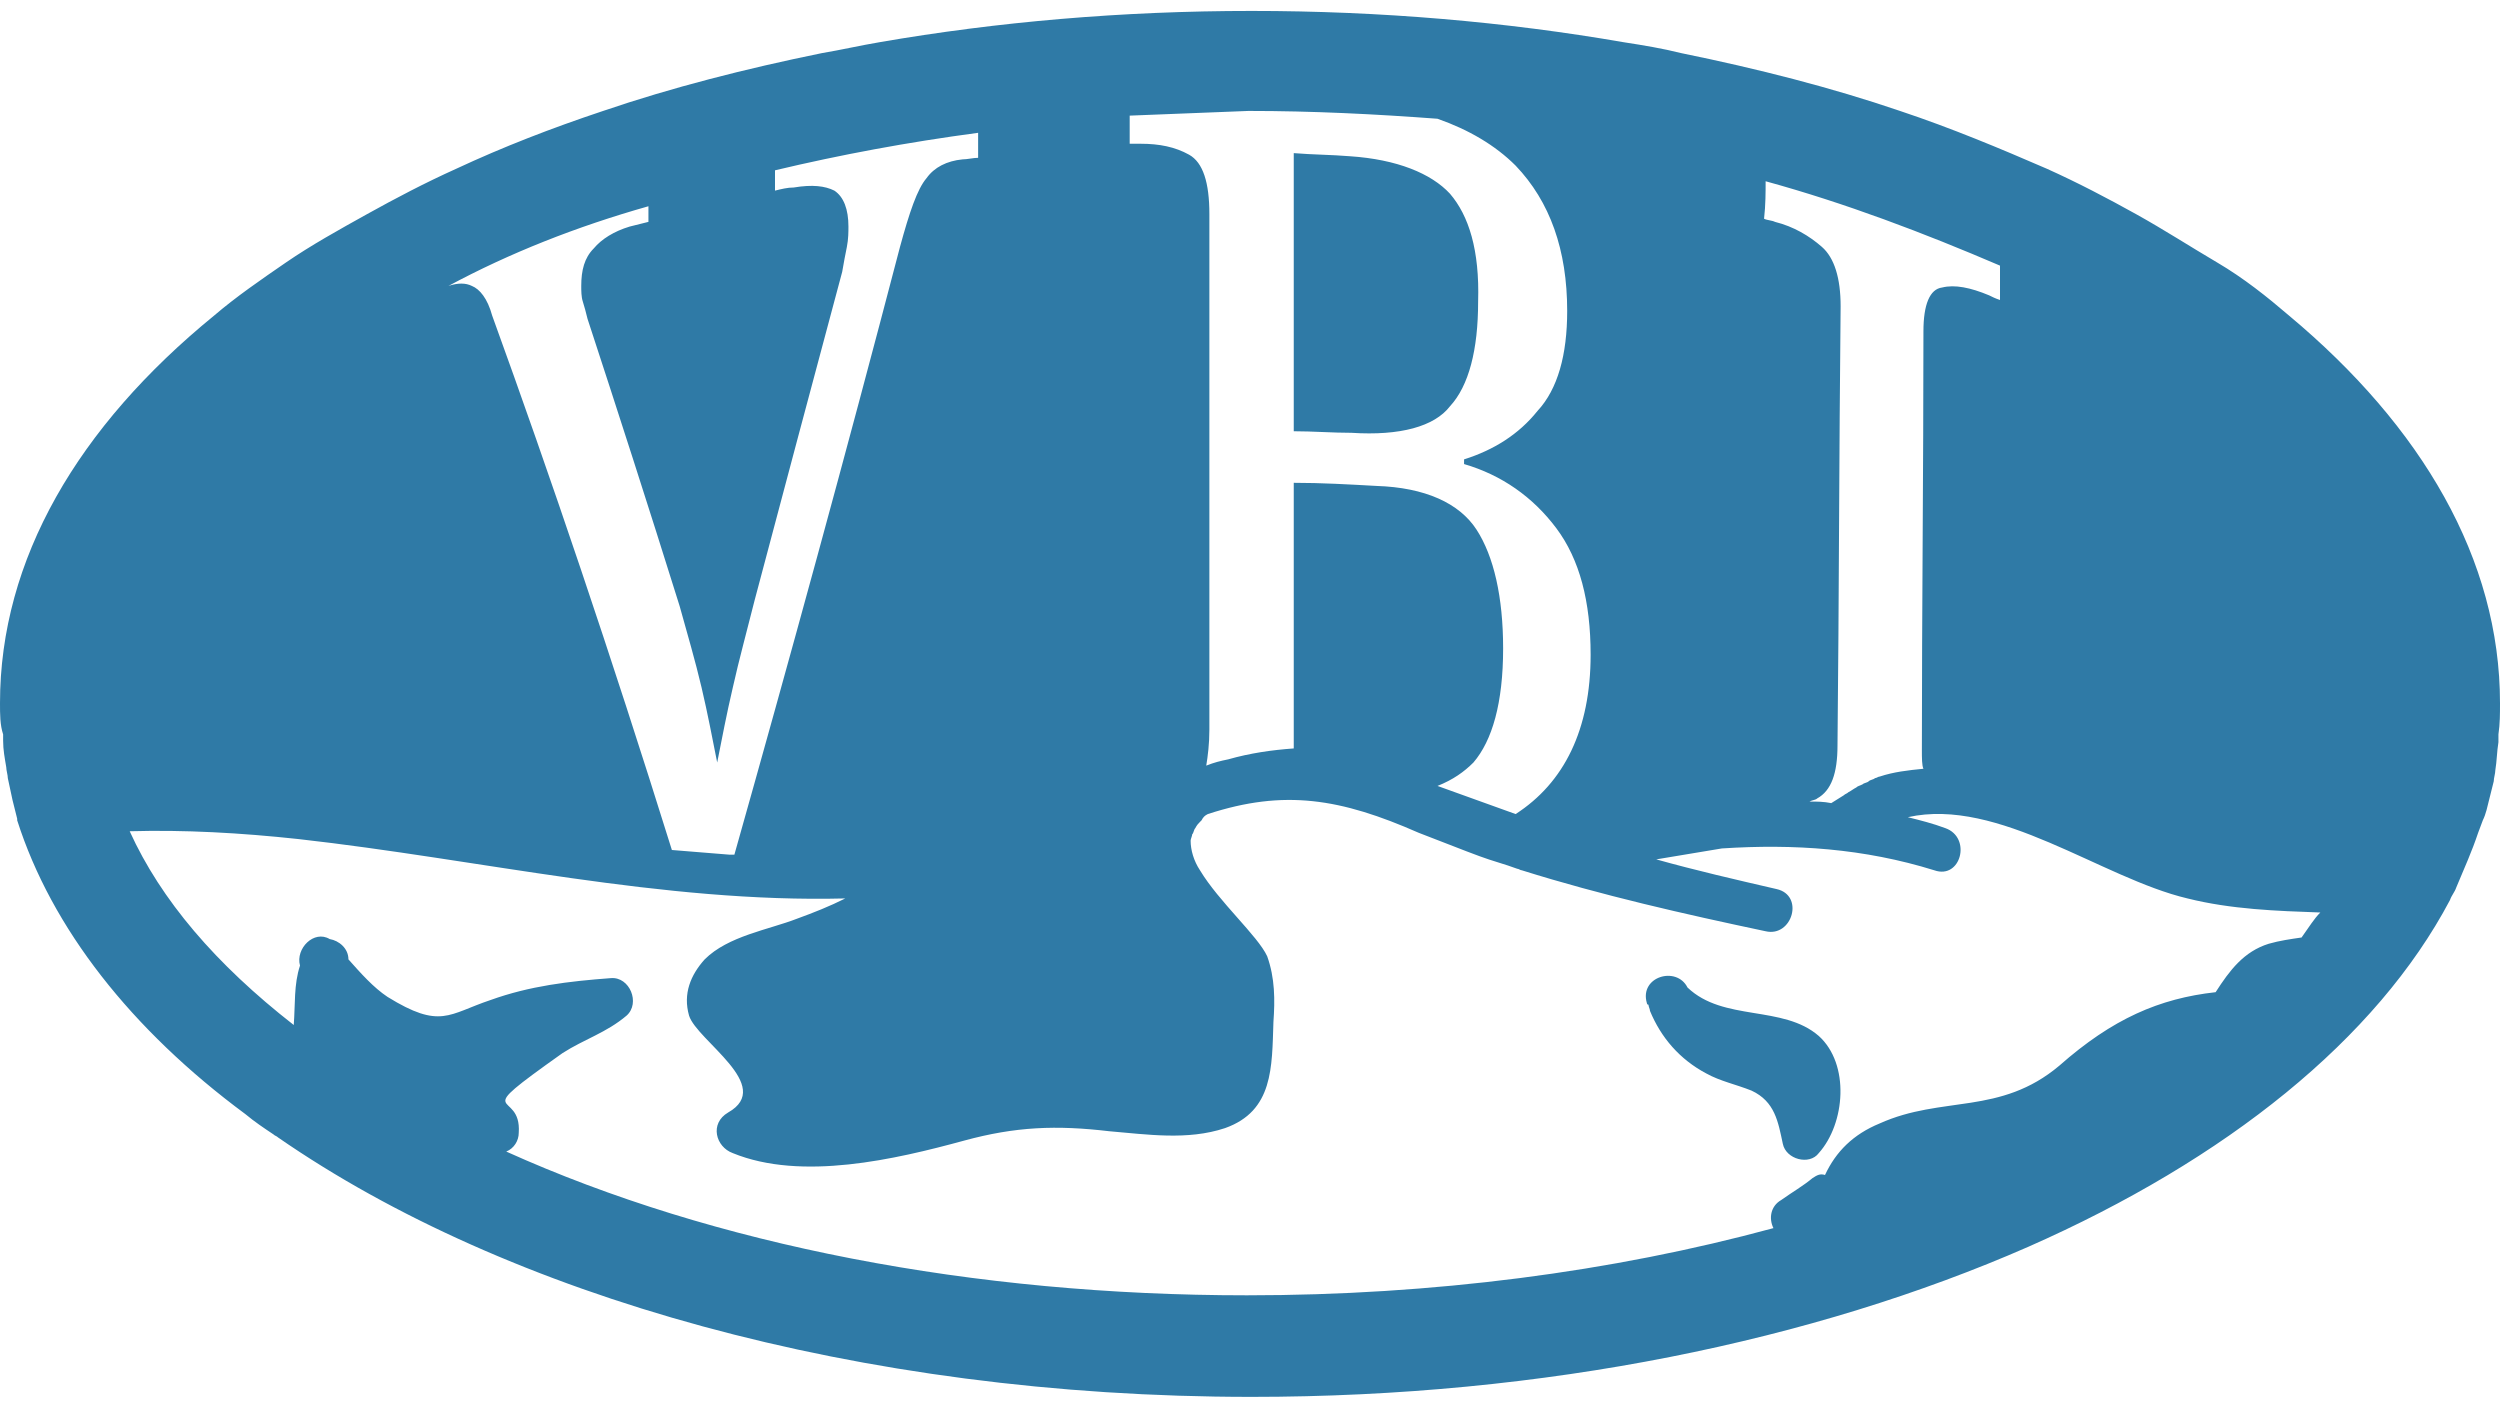
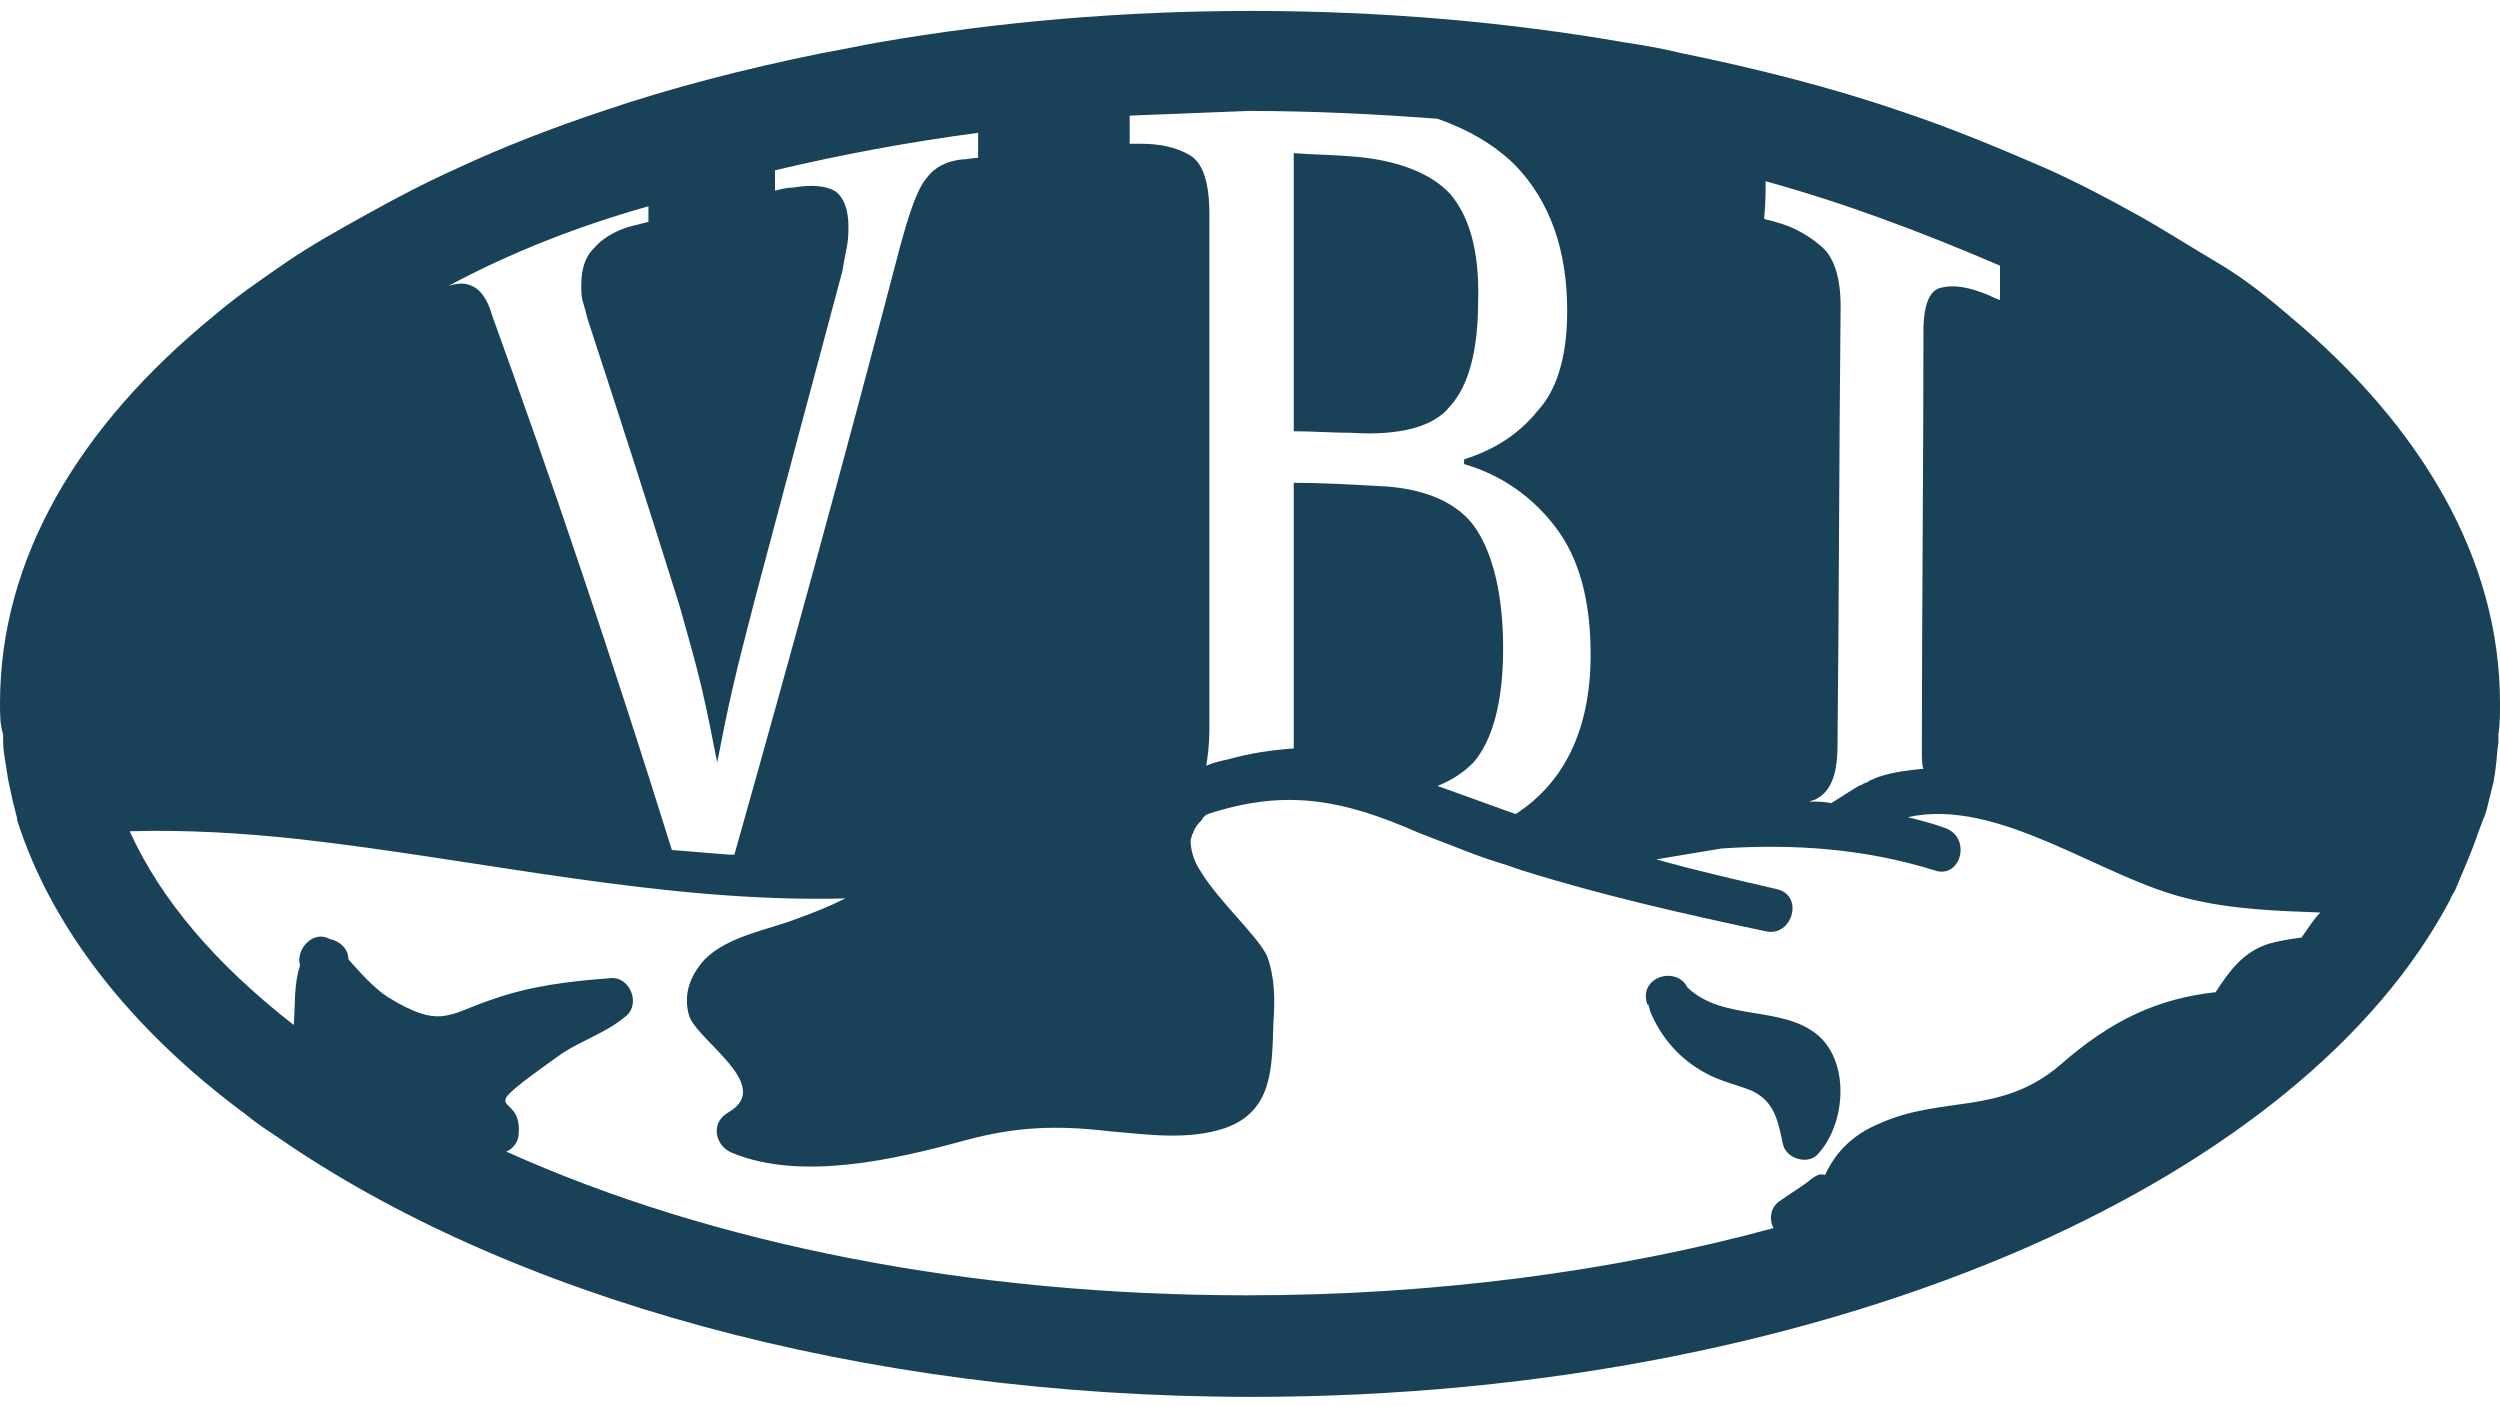
<svg xmlns="http://www.w3.org/2000/svg" version="1.1" id="Layer_1" x="0px" y="0px" viewBox="0 0 160 90" style="enable-background:new 0 0 160 90;" xml:space="preserve">
  <style type="text/css">
- 	.st0{fill:#2F7AA6;}
+ 	.st0{fill:#194259;}
</style>
  <g>
    <path class="st0" d="M148.5,58.4c-2.8-0.1-5.7-0.2-8.5-0.9c-5.5-1.3-12.1-6.5-17.9-5.2c0.8,0.2,1.6,0.4,2.4,0.7   c1.7,0.6,1,3.3-0.7,2.7c-4.5-1.4-9-1.7-13.6-1.4L106,55c2.5,0.7,5.1,1.3,7.7,1.9c1.8,0.4,1,3.1-0.7,2.7c-5.2-1.1-10.5-2.3-15.6-3.9   l0,0c-0.1,0-0.2-0.1-0.3-0.1c-0.8-0.3-1.6-0.5-2.4-0.8c-0.3-0.1-0.5-0.2-0.8-0.3c-1-0.4-2.1-0.8-3.1-1.2c-5-2.2-8.6-2.8-13.5-1.2   c-0.2,0.1-0.3,0.2-0.4,0.4l-0.1,0.1c-0.1,0.1-0.2,0.2-0.3,0.4l0,0c-0.1,0.1-0.1,0.3-0.2,0.4l0,0c0,0.1-0.1,0.3-0.1,0.4l0,0   c0,0.6,0.2,1.3,0.6,1.9l0,0c1.2,2,3.7,4.2,4.3,5.5c0.5,1.4,0.5,2.8,0.4,4.2c-0.1,2.9,0,5.7-3.1,6.8c-2.4,0.8-5,0.4-7.4,0.2   c-3.4-0.4-6-0.3-9.3,0.6c-4.4,1.2-10.4,2.6-14.8,0.8c-1.1-0.4-1.5-1.9-0.3-2.6c3-1.7-2-4.6-2.5-6.2c-0.4-1.4,0.1-2.6,1-3.6   c1.5-1.5,4.1-1.9,5.9-2.6c1.1-0.4,2.1-0.8,3.1-1.3c-11.7,0.3-23.4-2.5-35-3.8c-3.7-0.4-7.3-0.6-10.8-0.5c2,4.4,5.5,8.5,10.5,12.4   c0.1-1.3,0-2.6,0.4-3.8c-0.3-1.1,0.9-2.3,1.9-1.7c0.6,0.1,1.2,0.6,1.2,1.3c0.8,0.9,1.6,1.8,2.5,2.4c3.4,2.1,3.9,1.1,6.6,0.2   c2.5-0.9,5-1.2,7.7-1.4c1.2-0.1,1.9,1.6,1,2.4c-1.3,1.1-2.7,1.5-4.1,2.4c-6.2,4.4-2.6,2.2-2.8,5.1c0,0.5-0.3,1-0.8,1.2   c13.3,6,29.9,9.2,47.4,9.2c11.9,0,23.4-1.5,33.7-4.3c-0.3-0.6-0.2-1.4,0.5-1.8c0.7-0.5,1.4-0.9,2-1.4c0.3-0.2,0.5-0.3,0.8-0.2   c0.7-1.5,1.8-2.6,3.5-3.3c4-1.8,7.7-0.5,11.5-3.7c3.4-3,6.4-4.3,10-4.7c0.9-1.4,1.8-2.6,3.4-3.1c0.7-0.2,1.4-0.3,2.1-0.4   C147.8,59.3,148.1,58.8,148.5,58.4L148.5,58.4z M28.7,18.3c0.6-0.2,1.1-0.2,1.5,0c0.5,0.2,1,0.8,1.3,1.9   c3.7,10.2,7.6,21.7,11.5,34.2c1.2,0.1,2.5,0.2,3.7,0.3l0,0c0.1,0,0.2,0,0.3,0c3.5-12.4,7.1-25.5,10.6-38.9c0.6-2.2,1.1-3.7,1.7-4.4   c0.5-0.7,1.3-1.1,2.3-1.2c0.3,0,0.7-0.1,1-0.1c0-0.5,0-1.1,0-1.6c-4.5,0.6-8.8,1.4-13,2.4c0,0.4,0,0.9,0,1.3   c0.4-0.1,0.8-0.2,1.2-0.2c1.2-0.2,2-0.1,2.6,0.2c0.6,0.4,0.9,1.2,0.9,2.3c0,0.3,0,0.8-0.1,1.3c-0.1,0.5-0.2,1-0.3,1.6   c-1.9,7.1-3.8,14.2-5.6,21c-0.5,2-1,3.8-1.4,5.6c-0.4,1.7-0.7,3.3-1,4.8c-0.3-1.5-0.6-3.1-1-4.8s-0.9-3.4-1.4-5.2   c-2-6.4-4-12.6-5.9-18.4c-0.1-0.4-0.2-0.8-0.3-1.1c-0.1-0.3-0.1-0.7-0.1-1c0-1,0.2-1.8,0.8-2.4c0.5-0.6,1.3-1.1,2.3-1.4   c0.4-0.1,0.8-0.2,1.2-0.3c0-0.3,0-0.7,0-1C36.9,14.5,32.6,16.2,28.7,18.3L28.7,18.3z M72.3,7.4c0,0.6,0,1.2,0,1.8   c0.2,0,0.5,0,0.7,0c1.2,0,2.2,0.2,3.1,0.7s1.3,1.8,1.3,3.8c0,11,0,22,0,33c0,0.9-0.1,1.7-0.2,2.3c0.5-0.2,0.9-0.3,1.4-0.4l0,0   c1.4-0.4,2.8-0.6,4.2-0.7c0-5.7,0-11.3,0-17c1.8,0,3.5,0.1,5.3,0.2c3.1,0.1,5.3,1.1,6.4,2.8s1.7,4.3,1.7,7.6c0,3.5-0.7,5.9-1.9,7.3   c-0.6,0.6-1.3,1.1-2.3,1.5c1.7,0.6,3.3,1.2,5,1.8l0,0c3.1-2,4.8-5.4,4.8-10.2c0-3.4-0.7-6.1-2.2-8.1s-3.5-3.4-5.9-4.1   c0-0.1,0-0.2,0-0.3c1.9-0.6,3.5-1.6,4.7-3.1c1.3-1.4,1.9-3.6,1.9-6.4c0-3.9-1.1-7-3.3-9.3c-1.3-1.3-3-2.3-5-3   c-4-0.3-8-0.5-12.1-0.5C77.4,7.2,74.8,7.3,72.3,7.4L72.3,7.4z M112.9,14c0.2,0.1,0.5,0.1,0.7,0.2c1.2,0.3,2.2,0.9,3,1.6   c0.8,0.7,1.2,2,1.2,3.8c-0.1,9.4-0.1,18.7-0.2,28.1c0,1.8-0.4,2.9-1.3,3.4c-0.1,0.1-0.3,0.1-0.5,0.2c0.5,0,0.9,0,1.4,0.1   c0.3-0.2,0.5-0.3,0.8-0.5c0.1-0.1,0.2-0.1,0.3-0.2c0.2-0.1,0.3-0.2,0.5-0.3c0.1-0.1,0.2-0.1,0.4-0.2c0.1-0.1,0.3-0.1,0.4-0.2   c0.1-0.1,0.3-0.1,0.4-0.2c0.1,0,0.2-0.1,0.3-0.1c0.9-0.3,1.8-0.4,2.8-0.5l0,0C123,49,123,48.5,123,48c0-8.9,0.1-17.9,0.1-26.8   c0-1.7,0.4-2.7,1.2-2.8c0.8-0.2,1.8,0,3,0.5c0.2,0.1,0.4,0.2,0.7,0.3c0-0.7,0-1.5,0-2.2c-4.9-2.1-9.9-4-15-5.4   C113,12.3,113,13.1,112.9,14L112.9,14z M160,45c0,0.7,0,1.3-0.1,2c0,0.2,0,0.3,0,0.5c-0.1,0.6-0.1,1.2-0.2,1.8   c0,0.2-0.1,0.5-0.1,0.7c-0.1,0.4-0.2,0.8-0.3,1.2s-0.2,0.9-0.4,1.3c-0.1,0.3-0.2,0.5-0.3,0.8c-0.4,1.2-0.9,2.3-1.4,3.5   c-0.1,0.3-0.3,0.5-0.4,0.8c-4.7,8.9-14.3,16.6-27,22.2l0,0c-13.7,6-30.9,9.6-49.7,9.6c-25.2,0-47.7-6.5-62.3-16.6   c-0.1-0.1-0.2-0.1-0.3-0.2c-0.6-0.4-1.2-0.8-1.8-1.3l0,0C8.4,65.9,3.3,59.4,1.1,52.5v-0.1C1,52,0.9,51.6,0.8,51.2   c-0.1-0.5-0.2-0.9-0.3-1.4c0-0.2-0.1-0.5-0.1-0.7c-0.1-0.6-0.2-1.1-0.2-1.7c0-0.1,0-0.2,0-0.4C0,46.4,0,45.7,0,45   c0-9.2,5-17.7,13.7-24.8c1.4-1.2,3-2.3,4.6-3.4c1.6-1.1,3.4-2.1,5.2-3.1c1.8-1,3.7-2,5.7-2.9c3-1.4,6.1-2.6,9.4-3.7   c4.4-1.5,9.1-2.7,14-3.7c1.2-0.2,2.5-0.5,3.7-0.7c7.5-1.3,15.5-2,23.8-2l0,0c8.3,0,16.3,0.7,23.8,2c1.3,0.2,2.5,0.4,3.7,0.7   c4.9,1,9.6,2.2,14,3.7c3.3,1.1,6.4,2.4,9.4,3.7c2,0.9,3.9,1.9,5.7,2.9s3.5,2.1,5.2,3.1s3.2,2.2,4.6,3.4C155,27.3,160,35.8,160,45   L160,45z M108,63.2c-0.7-1.4-3.1-0.7-2.6,1c0,0,0,0.1,0.1,0.1c0,0.1,0.1,0.3,0.1,0.4c0.7,1.7,1.9,3.1,3.6,4   c0.9,0.5,1.9,0.7,2.9,1.1c1.5,0.7,1.7,2,2,3.4c0.2,1,1.7,1.4,2.3,0.6c1.7-1.9,2-5.7,0-7.5C114.1,64.3,110.3,65.4,108,63.2L108,63.2   z M86.5,27.7c-1.2,0-2.5-0.1-3.7-0.1c0-5.9,0-11.9,0-17.8c1.2,0.1,2.4,0.1,3.6,0.2c3,0.2,5.2,1.1,6.4,2.4c1.2,1.4,1.9,3.6,1.8,6.9   c0,3.1-0.6,5.4-1.8,6.7C91.8,27.3,89.6,27.9,86.5,27.7L86.5,27.7z" />
  </g>
</svg>
